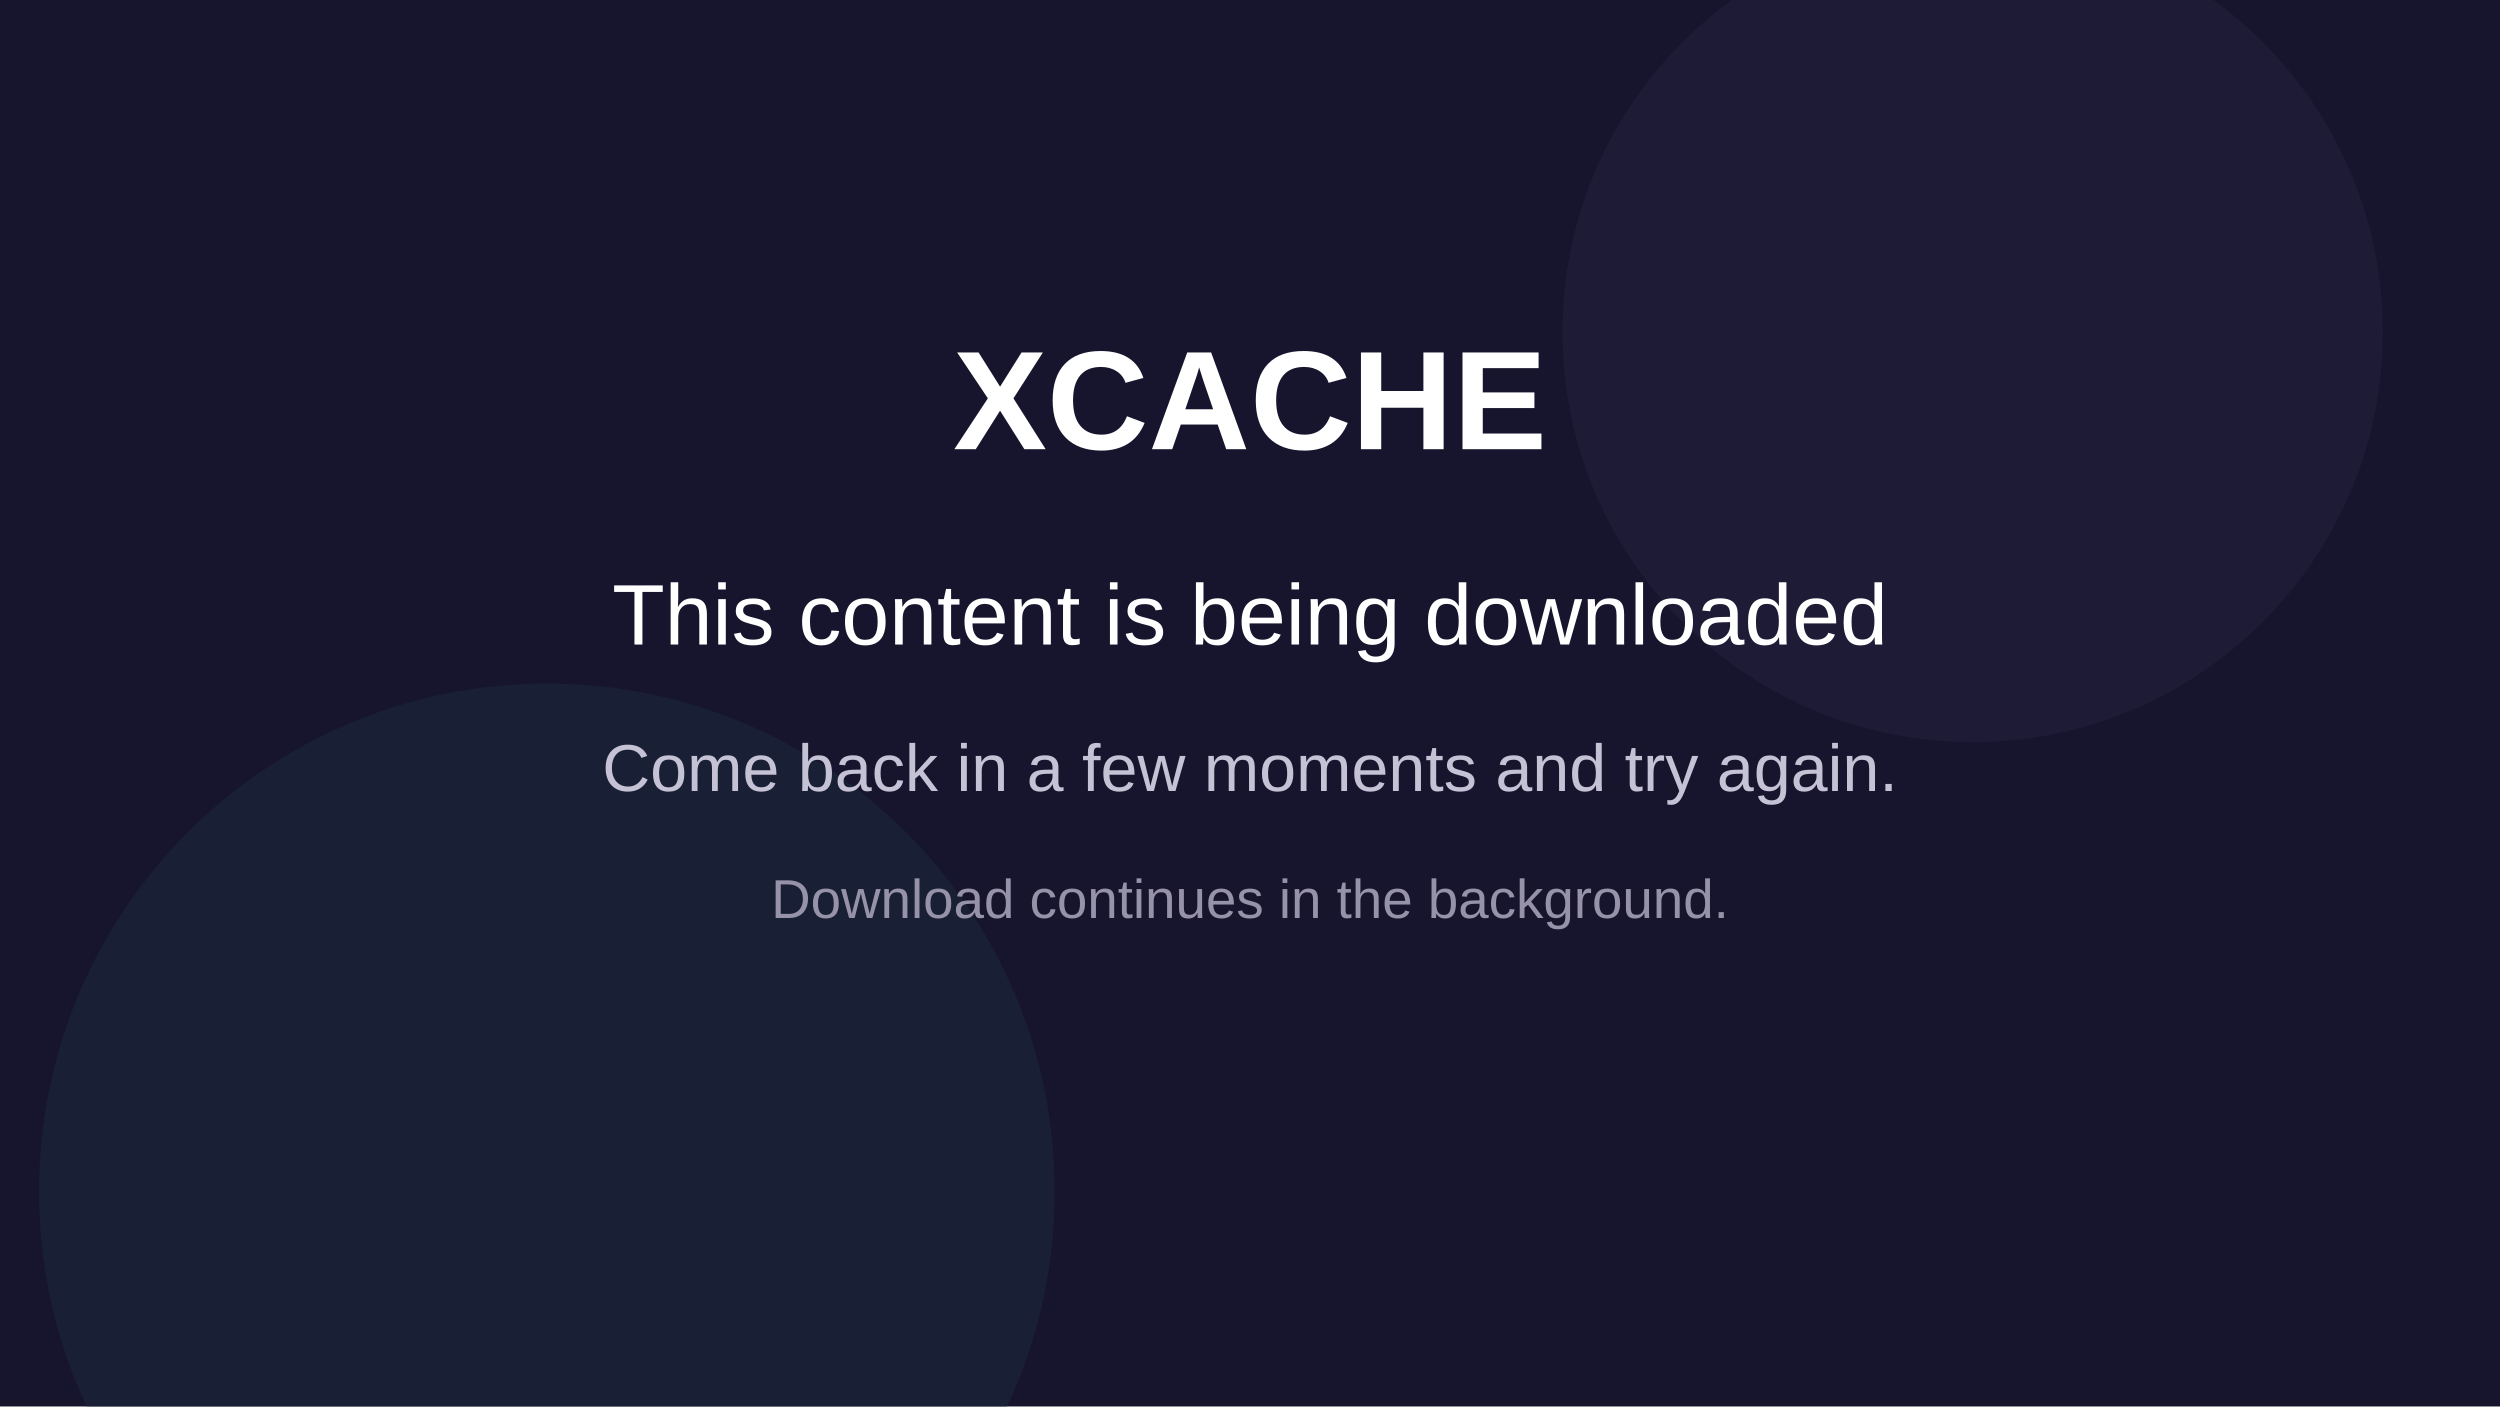
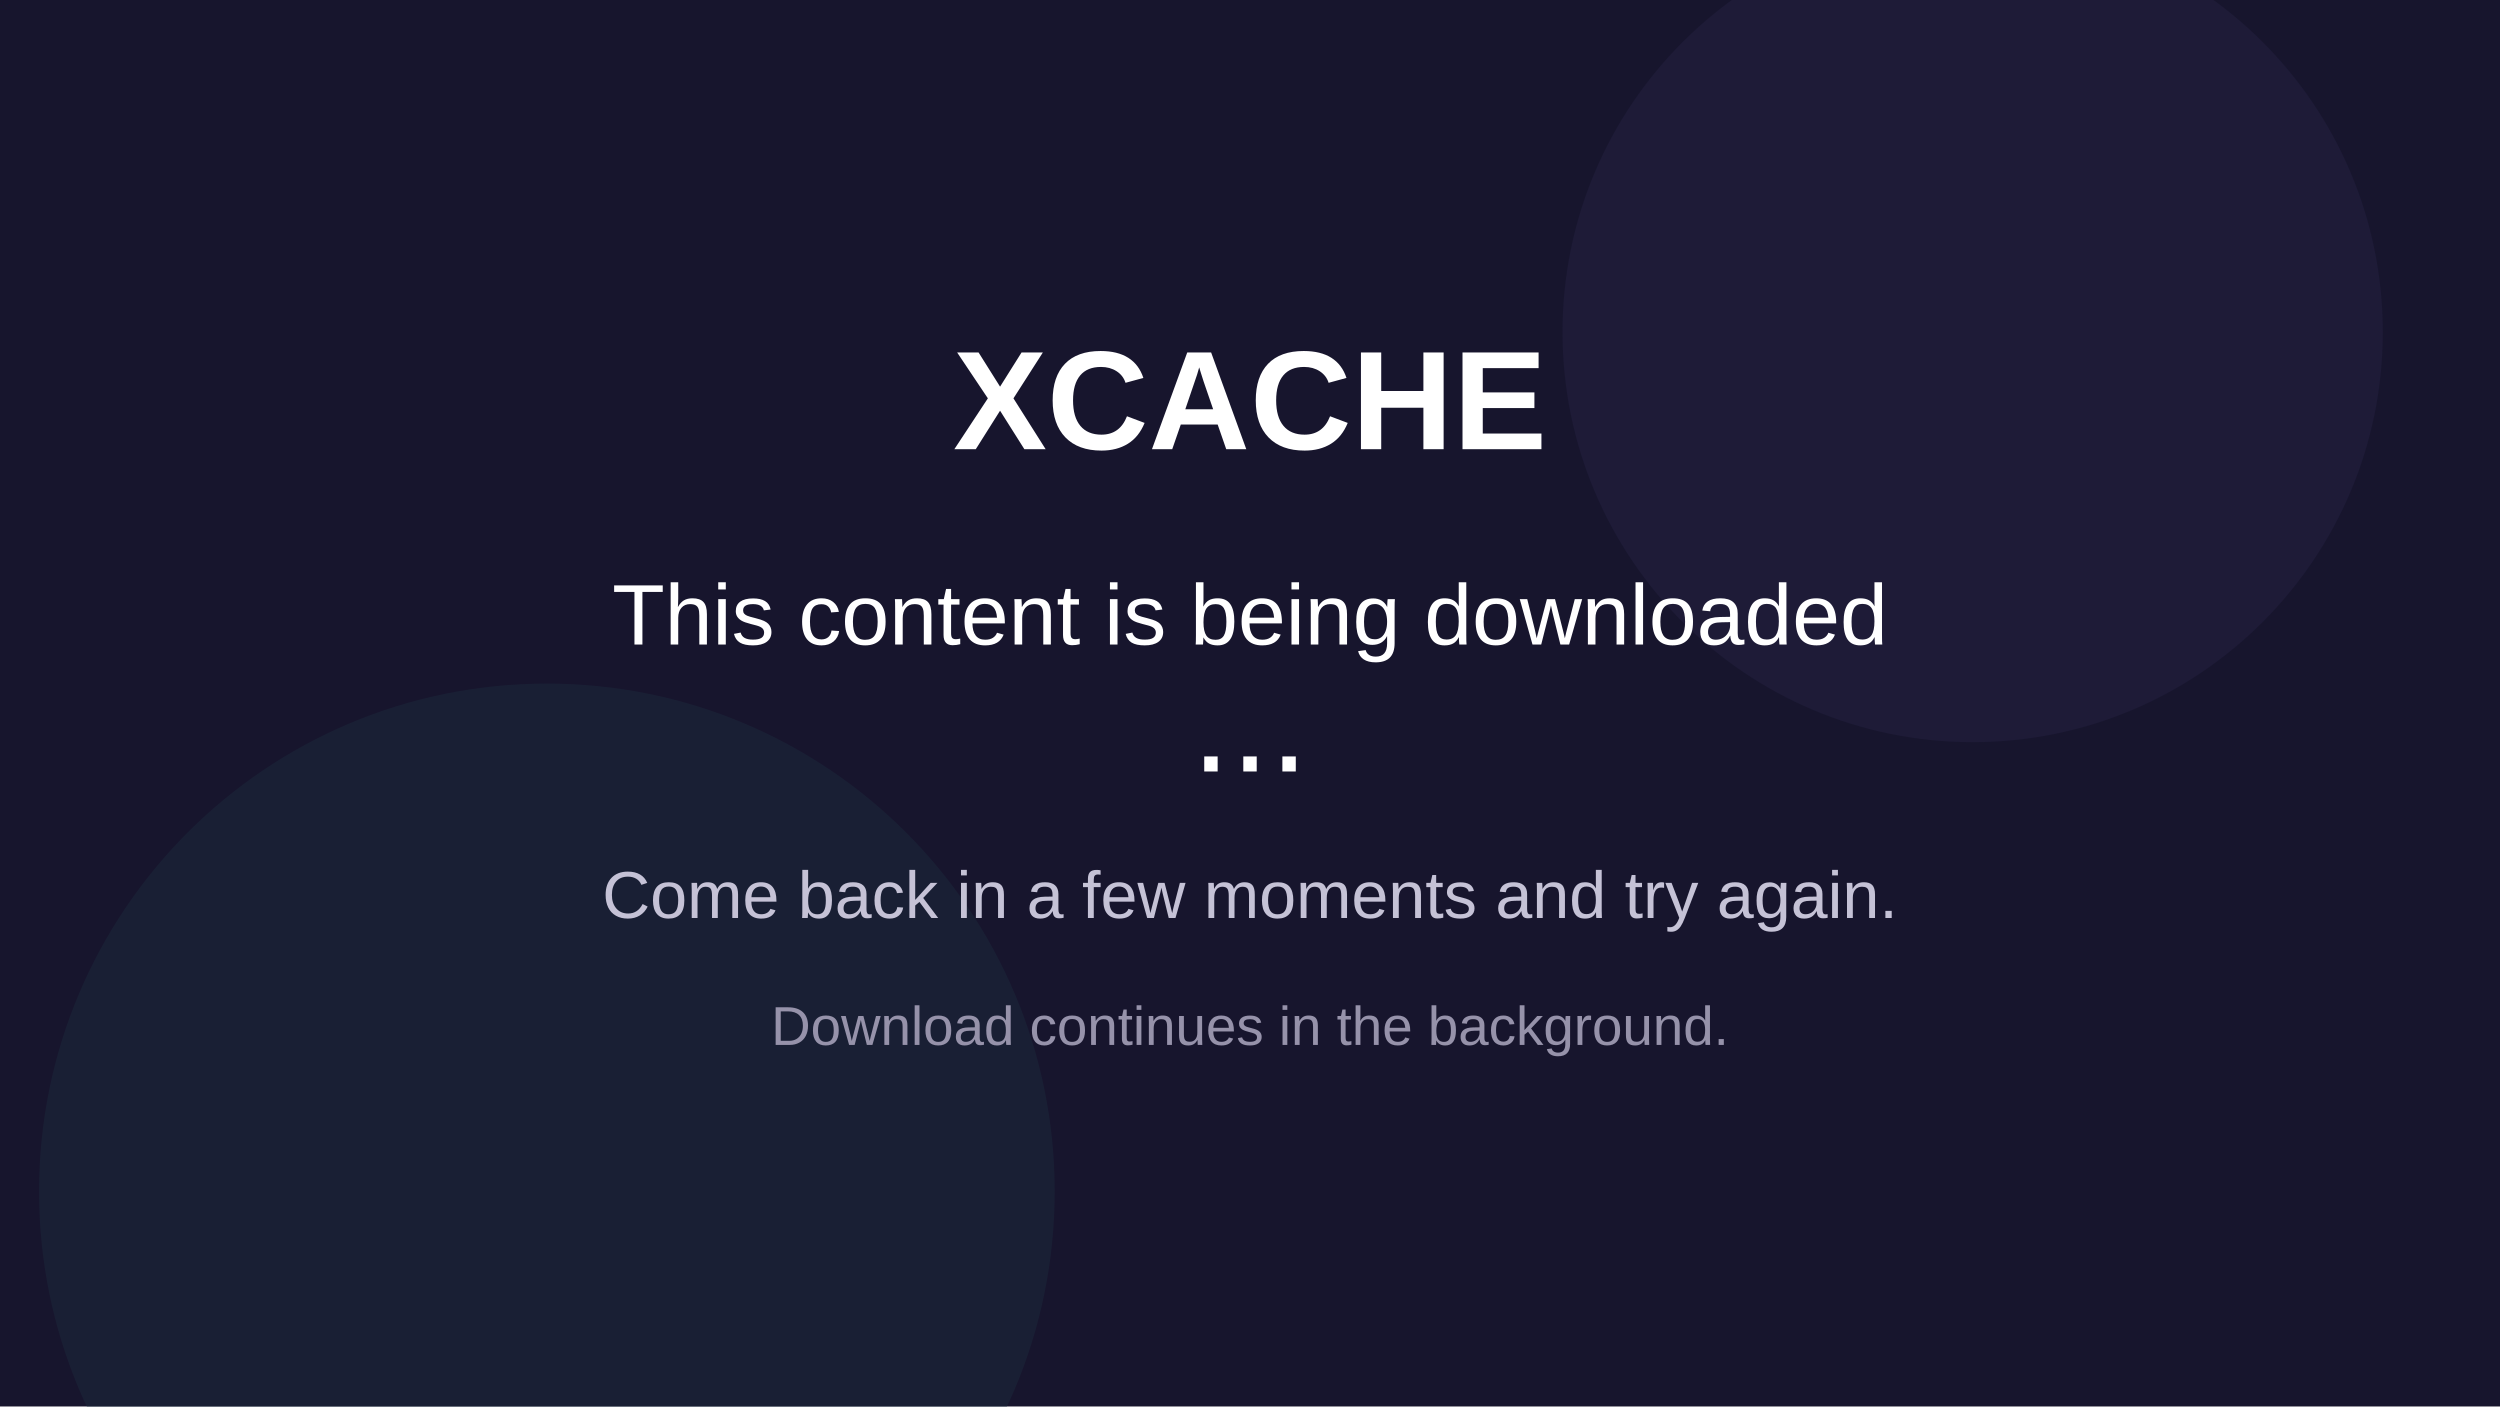
<svg xmlns="http://www.w3.org/2000/svg" width="1280" height="720" viewBox="0 0 1280 720">
  <rect width="1280" height="720" fill="#121124" />
  <rect x="0" y="0" width="1280" height="720" fill="#17152d" />
  <circle cx="1010" cy="170" r="210" fill="#252143" opacity="0.45" />
  <circle cx="280" cy="610" r="260" fill="#1d3242" opacity="0.35" />
  <text x="640" y="230" text-anchor="middle" font-family="Arial, Helvetica, sans-serif" font-size="72" font-weight="700" fill="#ffffff">XCACHE</text>
  <text x="640" y="330" text-anchor="middle" font-family="Arial, Helvetica, sans-serif" font-size="44" fill="#ffffff">This content is being downloaded</text>
-   <text x="640" y="405" text-anchor="middle" font-family="Arial, Helvetica, sans-serif" font-size="34" fill="#c5c2d6">Come back in a few moments and try again.</text>
-   <text x="640" y="470" text-anchor="middle" font-family="Arial, Helvetica, sans-serif" font-size="28" fill="#9692aa">Download continues in the background.</text>
+   <text x="640" y="395" text-anchor="middle" font-family="Arial, Helvetica, sans-serif" font-size="72" fill="#ffffff">...</text>
+   <text x="640" y="470" text-anchor="middle" font-family="Arial, Helvetica, sans-serif" font-size="34" fill="#c5c2d6">Come back in a few moments and try again.</text>
+   <text x="640" y="535" text-anchor="middle" font-family="Arial, Helvetica, sans-serif" font-size="28" fill="#9692aa">Download continues in the background.</text>
</svg>
